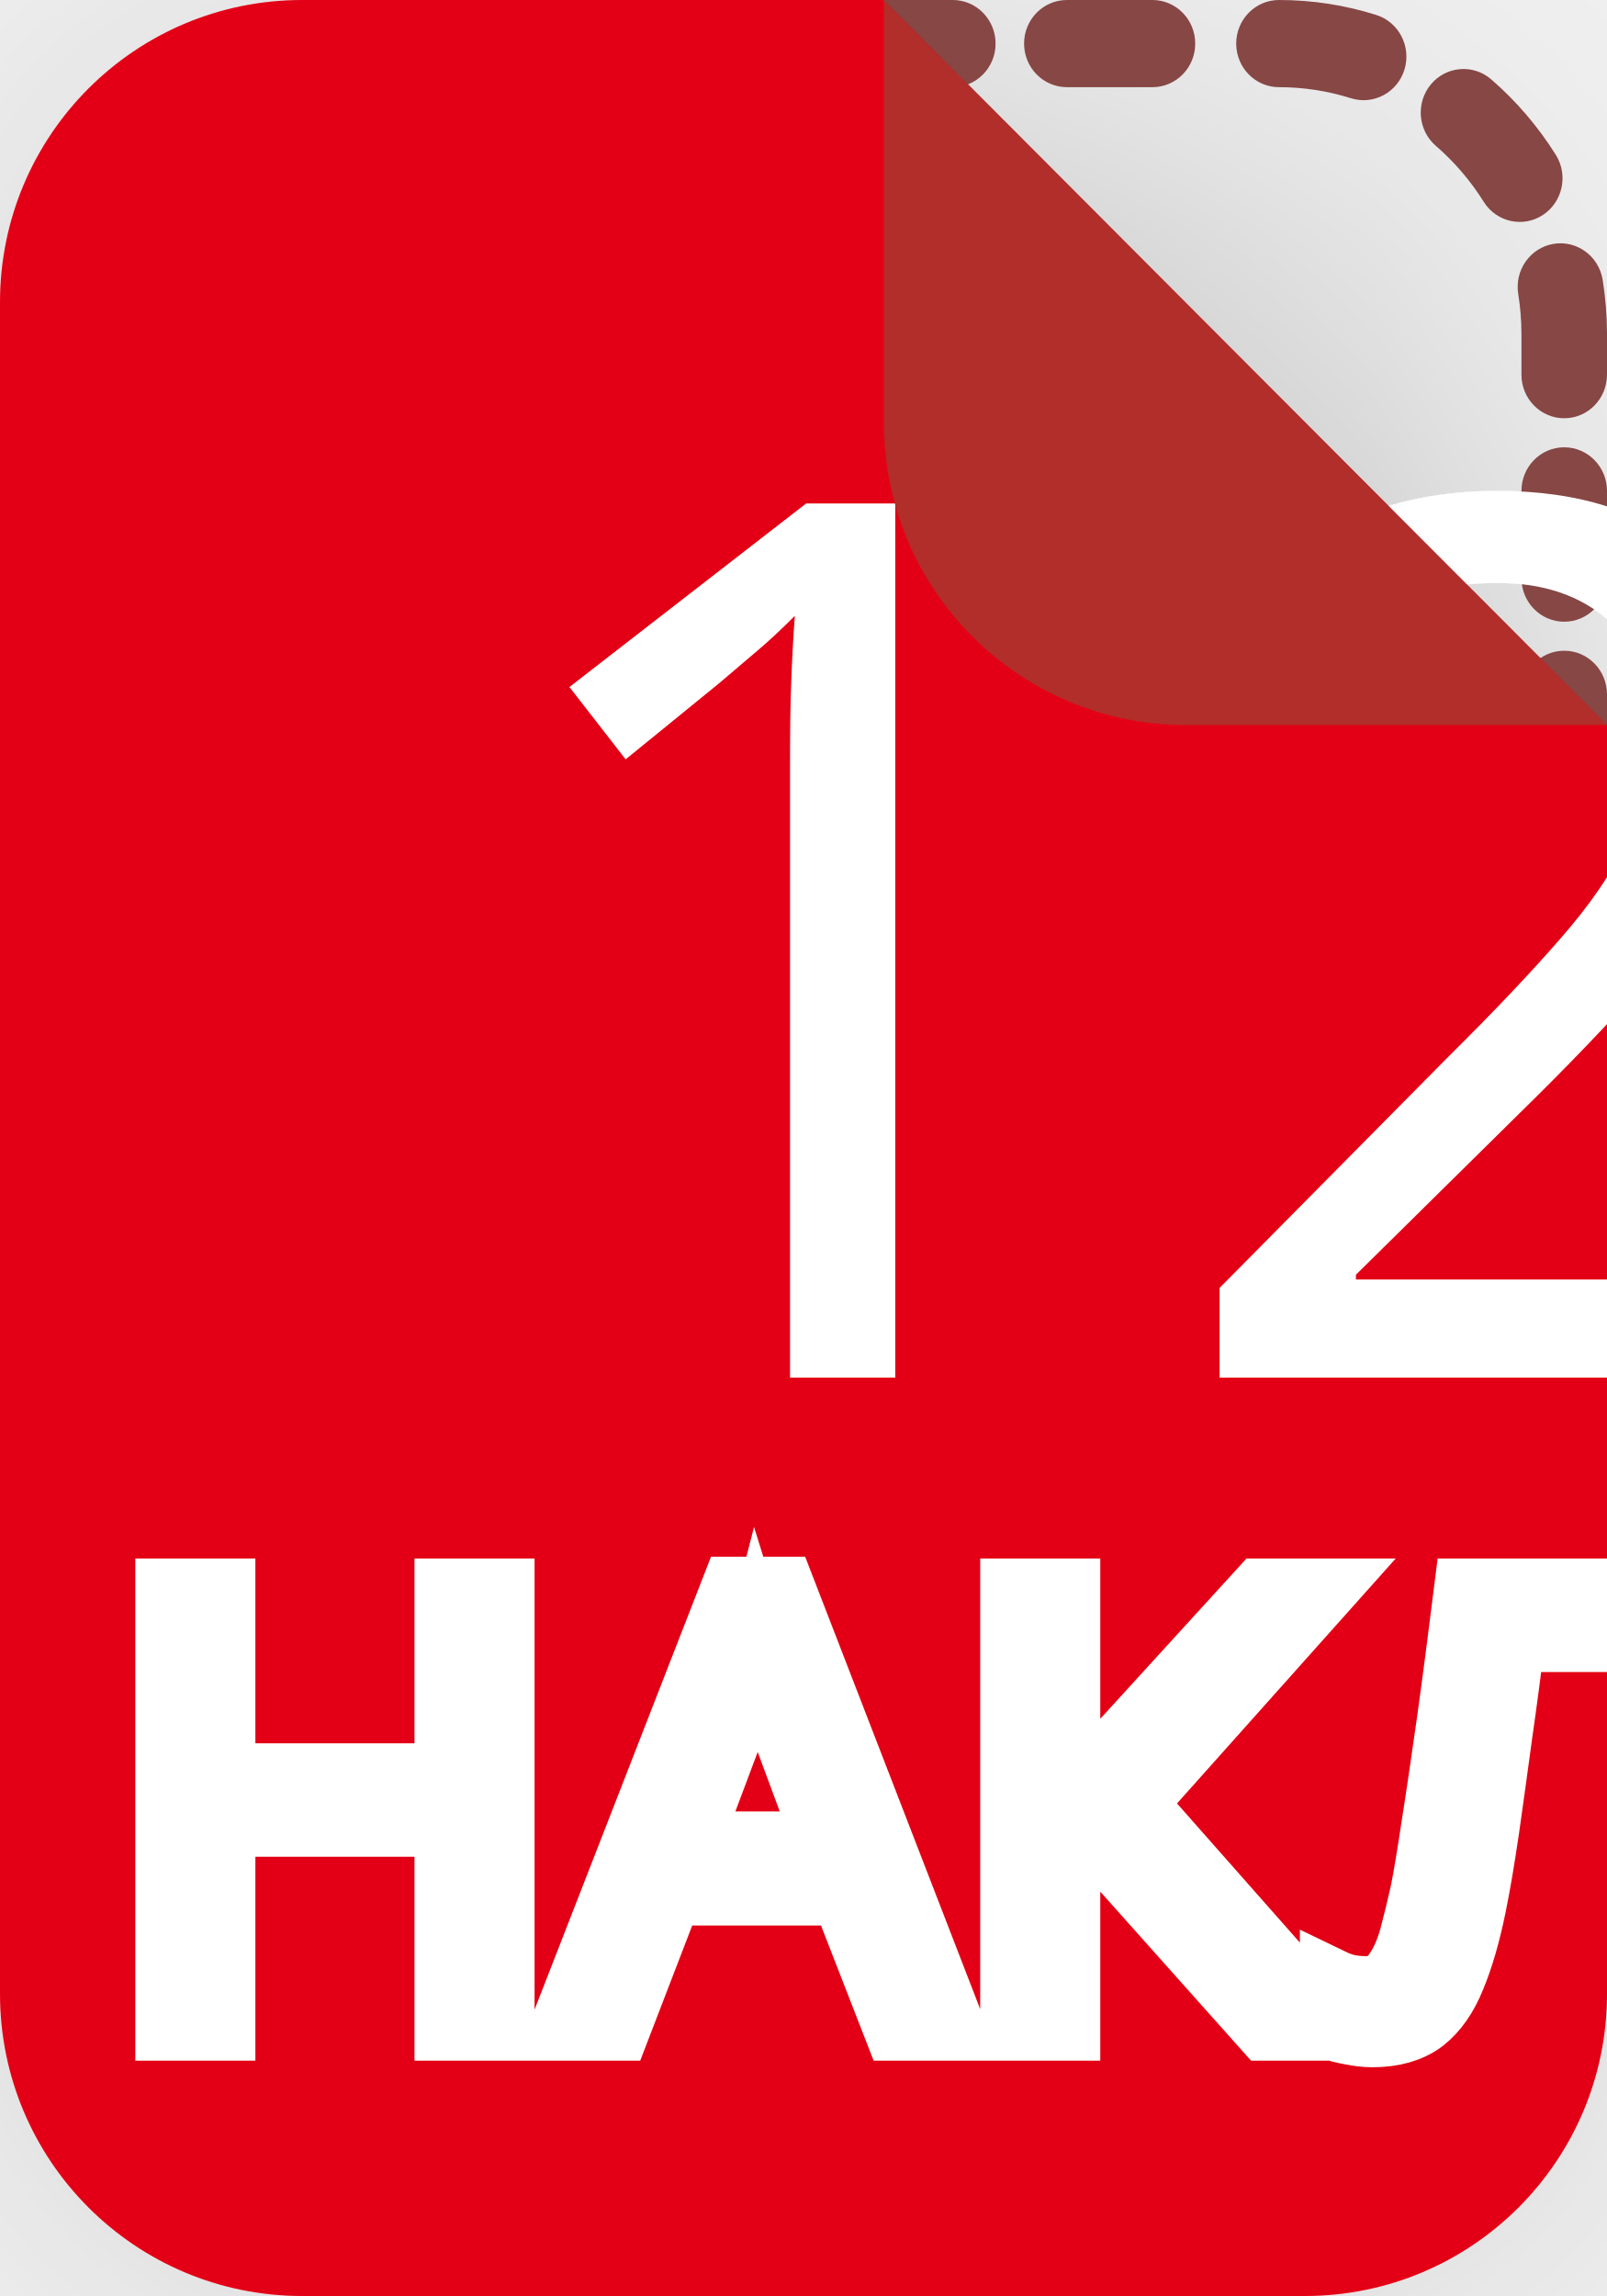
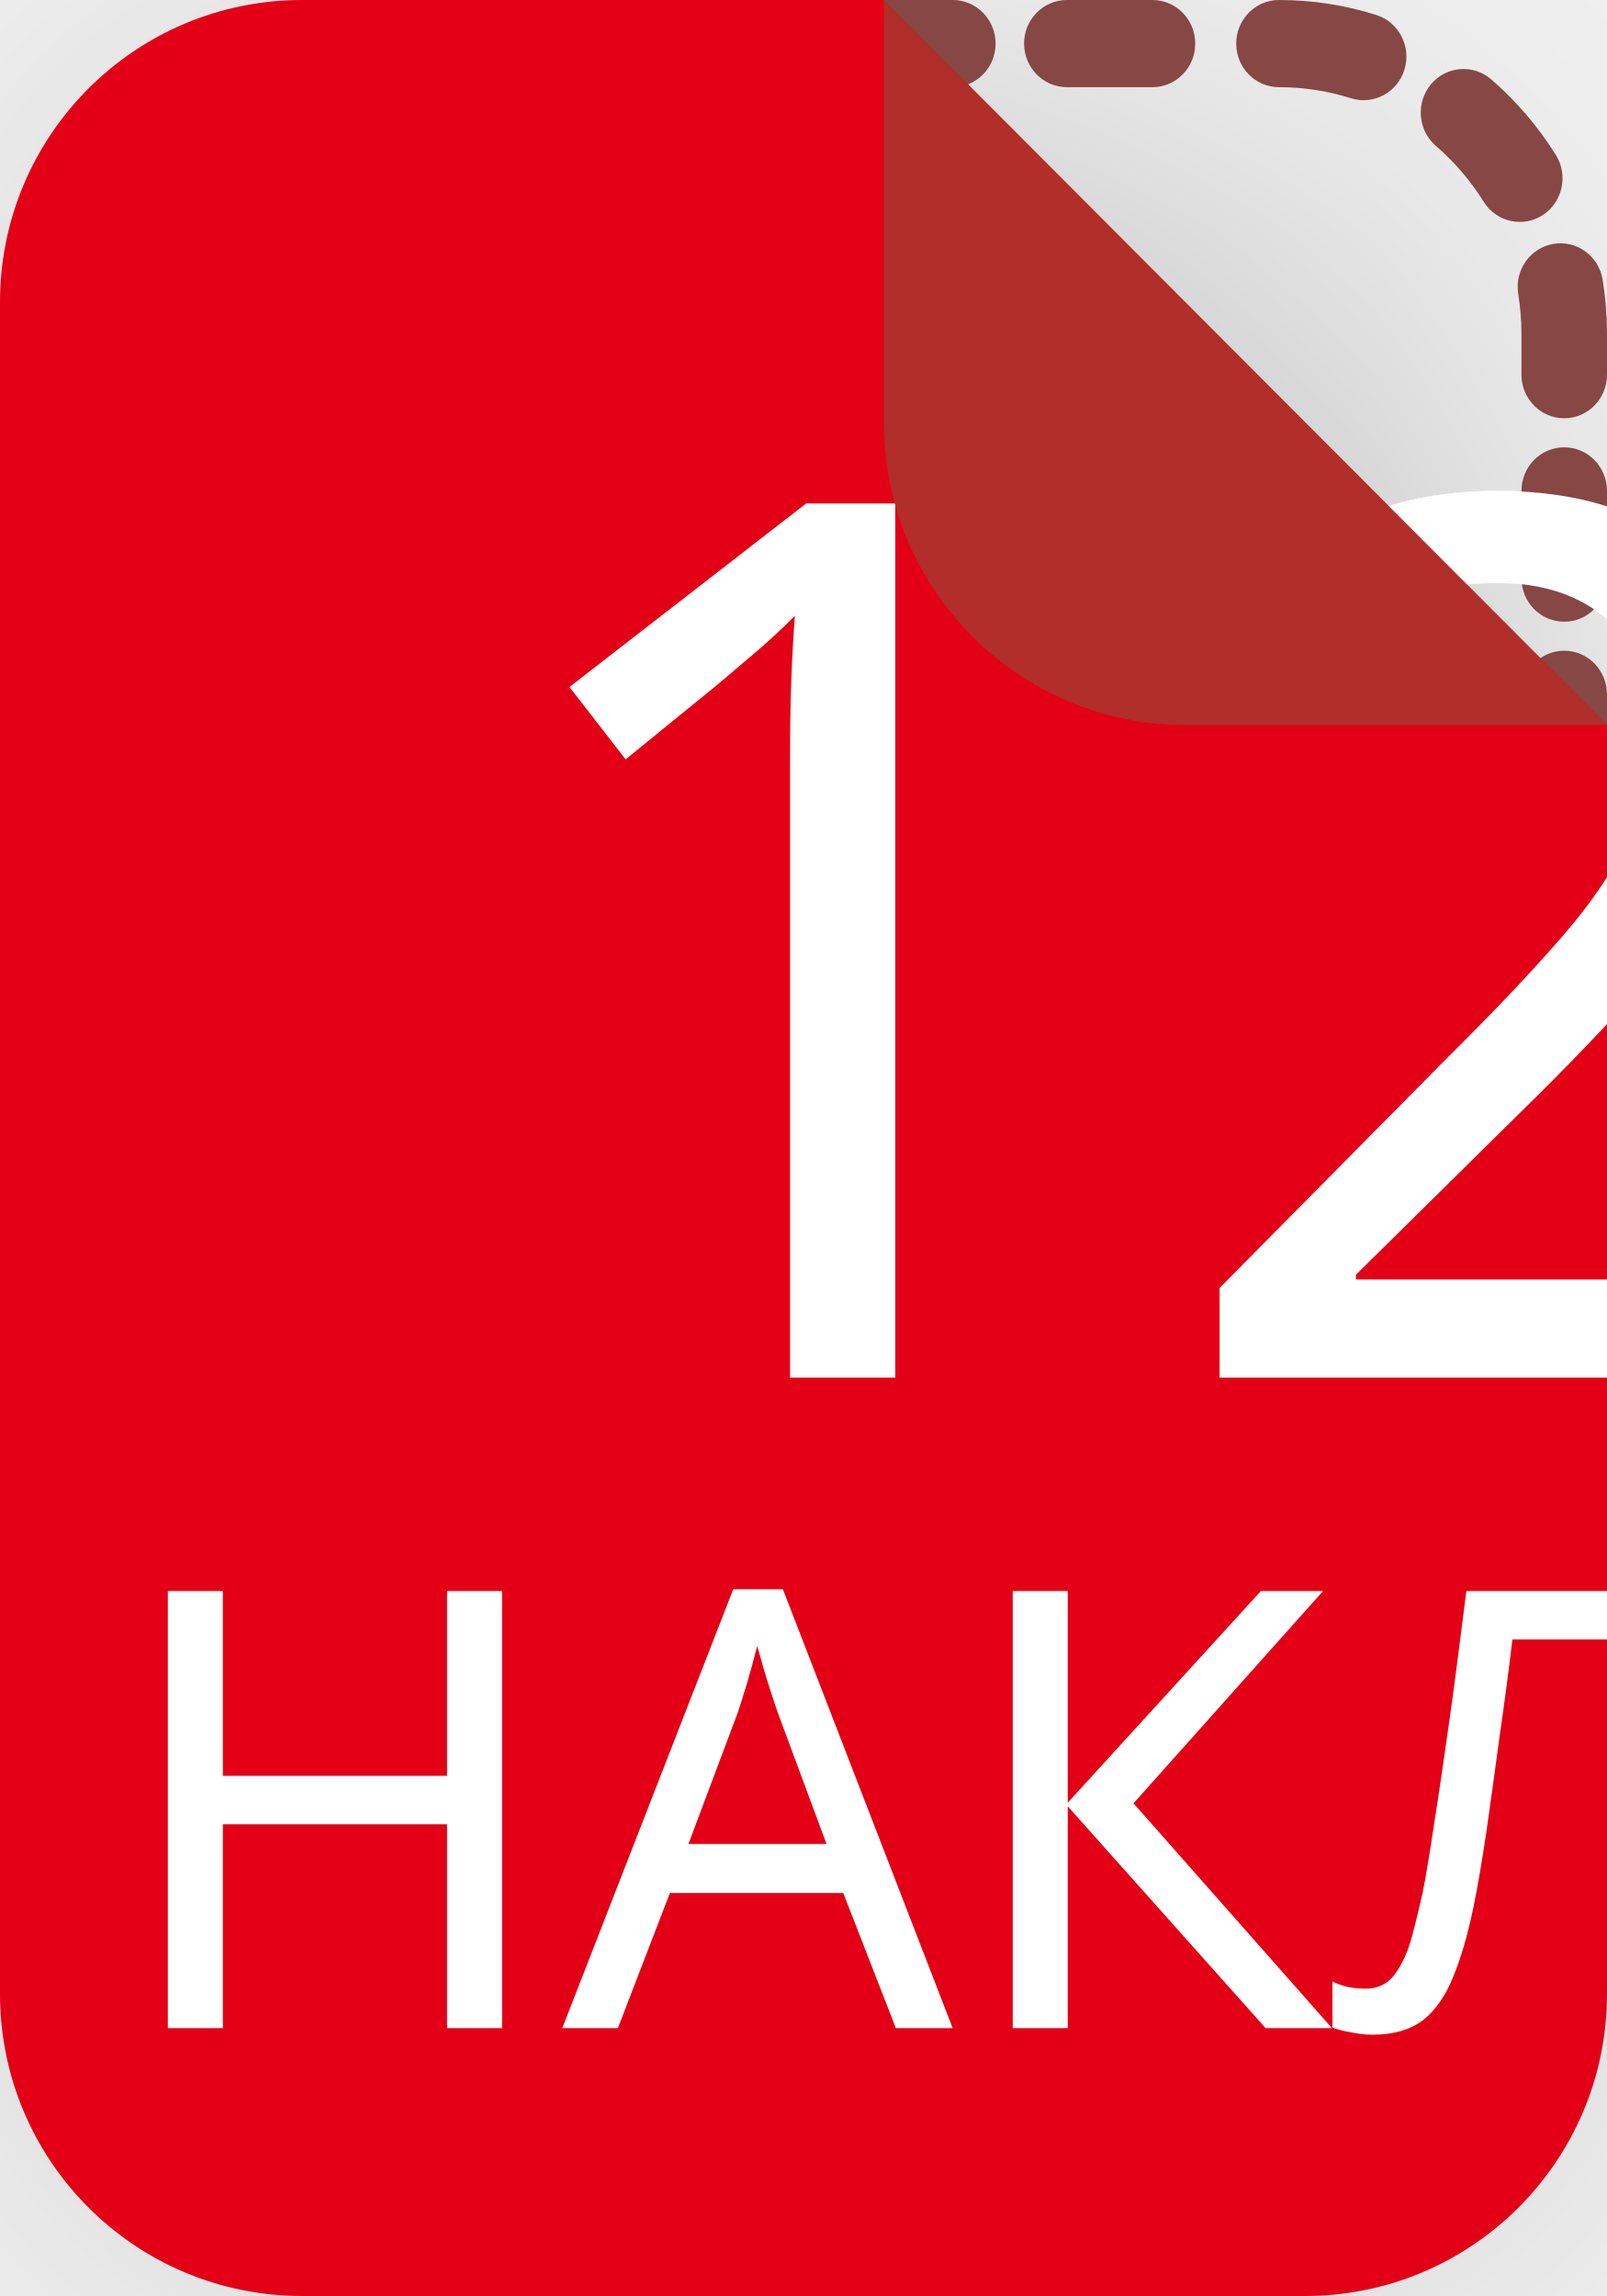
<svg xmlns="http://www.w3.org/2000/svg" width="42" height="60" viewBox="0 0 42 60">
  <defs>
    <filter id="prefix__a" width="302.3%" height="243.3%" x="-102.3%" y="-71.7%" filterUnits="objectBoundingBox">
      <feOffset dy="2" in="SourceAlpha" result="shadowOffsetOuter1" />
      <feGaussianBlur in="shadowOffsetOuter1" result="shadowBlurOuter1" stdDeviation="10" />
      <feColorMatrix in="shadowBlurOuter1" result="shadowMatrixOuter1" values="0 0 0 0 0 0 0 0 0 0 0 0 0 0 0 0 0 0 0.2 0" />
      <feMerge>
        <feMergeNode in="shadowMatrixOuter1" />
        <feMergeNode in="SourceGraphic" />
      </feMerge>
    </filter>
  </defs>
  <g fill="none" fill-rule="evenodd" filter="url(#prefix__a)">
    <path fill="#864645" d="M35.97.391c.59.186.92.825.737 1.426-.183.6-.81.937-1.4.75-.602-.19-1.234-.289-1.88-.289-.617 0-1.118-.51-1.118-1.139S32.81 0 33.427 0c.871 0 1.726.133 2.543.391zm4.693 3.657c.331.53.178 1.235-.343 1.573-.52.338-1.212.182-1.544-.35-.342-.547-.764-1.04-1.25-1.46-.47-.407-.528-1.126-.129-1.606.4-.48 1.106-.538 1.577-.131.656.568 1.226 1.234 1.689 1.974zM42 9.79c0 .63-.5 1.14-1.118 1.14-.618 0-1.118-.51-1.118-1.14V8.718c-.001-.35-.03-.696-.084-1.036-.1-.621.313-1.207.922-1.309.61-.102 1.185.32 1.285.94.074.46.112.928.113 1.402V9.79zm0 5.317c0 .63-.5 1.14-1.118 1.14-.618 0-1.118-.51-1.118-1.14v-2.279c0-.629.5-1.139 1.118-1.139.617 0 1.118.51 1.118 1.14v2.278zm0 5.316c0 .63-.5 1.14-1.118 1.14-.618 0-1.118-.51-1.118-1.14v-2.278c0-.63.5-1.14 1.118-1.14.617 0 1.118.51 1.118 1.14v2.278zm0 5.317c0 .63-.5 1.14-1.118 1.14-.618 0-1.118-.51-1.118-1.14V23.46c0-.629.5-1.139 1.118-1.139.617 0 1.118.51 1.118 1.14v2.278zm0 5.316c0 .63-.5 1.14-1.118 1.14-.618 0-1.118-.51-1.118-1.14v-2.278c0-.63.5-1.14 1.118-1.14.617 0 1.118.51 1.118 1.14v2.278zm0 5.317c0 .629-.5 1.139-1.118 1.139-.618 0-1.118-.51-1.118-1.14v-2.278c0-.629.5-1.139 1.118-1.139.617 0 1.118.51 1.118 1.14v2.278zm0 5.316c0 .63-.5 1.14-1.118 1.14-.618 0-1.118-.51-1.118-1.14v-2.278c0-.63.5-1.14 1.118-1.14.617 0 1.118.51 1.118 1.14v2.278zm0 5.317c0 .629-.5 1.139-1.118 1.139-.618 0-1.118-.51-1.118-1.14v-2.278c0-.629.5-1.139 1.118-1.139.617 0 1.118.51 1.118 1.14v2.278zm-.082 5.47c-.085.623-.65 1.058-1.261.972-.612-.087-1.039-.662-.954-1.285.04-.295.06-.595.06-.897v-1.222c0-.63.501-1.14 1.119-1.14.617 0 1.118.51 1.118 1.14v1.222c0 .407-.027.811-.082 1.21zm-2.812 5.333c-.463.417-1.17.373-1.579-.098-.409-.471-.366-1.191.097-1.608.477-.43.89-.932 1.22-1.487.322-.537 1.01-.708 1.537-.38.528.327.695 1.027.374 1.565-.448.75-1.004 1.427-1.65 2.008zm-5.459 2.188c-.617.016-1.13-.48-1.146-1.11-.015-.629.473-1.152 1.09-1.168.644-.016 1.273-.13 1.871-.337.585-.202 1.22.117 1.418.713.198.596-.115 1.243-.7 1.445-.81.28-1.662.435-2.533.457zM28.372 60c-.618 0-1.118-.51-1.118-1.14 0-.628.5-1.138 1.118-1.138h2.236c.618 0 1.118.51 1.118 1.139S31.226 60 30.608 60h-2.236zm-5.218 0c-.618 0-1.119-.51-1.119-1.14 0-.628.501-1.138 1.119-1.138h2.236c.618 0 1.118.51 1.118 1.139S26.008 60 25.39 60h-2.236zm-5.219 0c-.617 0-1.118-.51-1.118-1.14 0-.628.5-1.138 1.118-1.138h2.237c.617 0 1.118.51 1.118 1.139S20.79 60 20.172 60h-2.237zm-5.218 0c-.617 0-1.118-.51-1.118-1.14 0-.628.5-1.138 1.118-1.138h2.237c.617 0 1.118.51 1.118 1.139S15.572 60 14.954 60h-2.237zm-5.505-.336c-.594-.173-.938-.803-.768-1.408.17-.605.789-.955 1.383-.782.562.163 1.148.248 1.746.248h.162c.618 0 1.119.51 1.119 1.139S10.353 60 9.735 60h-.162c-.807 0-1.6-.114-2.361-.336zm-4.77-3.55c-.344-.523-.206-1.23.307-1.58.514-.35 1.208-.21 1.551.314.355.54.787 1.023 1.282 1.433.48.396.553 1.114.163 1.602-.389.489-1.093.563-1.573.166-.668-.553-1.252-1.205-1.73-1.935zM1 50.375c0-.629.5-1.139 1.118-1.139.618 0 1.118.51 1.118 1.14v.909c.001.398.038.79.108 1.175.114.619-.286 1.214-.893 1.33-.607.115-1.191-.293-1.305-.911-.095-.52-.144-1.051-.146-1.591v-.913zm0-5.316c0-.63.5-1.14 1.118-1.14.618 0 1.118.51 1.118 1.14v2.278c0 .63-.5 1.14-1.118 1.14-.617 0-1.118-.51-1.118-1.14V45.06zm0-5.317c0-.629.5-1.139 1.118-1.139.618 0 1.118.51 1.118 1.14v2.278c0 .629-.5 1.14-1.118 1.14C1.501 43.16 1 42.65 1 42.02v-2.279zm0-5.316c0-.63.5-1.14 1.118-1.14.618 0 1.118.51 1.118 1.14v2.278c0 .63-.5 1.14-1.118 1.14-.617 0-1.118-.51-1.118-1.14v-2.278zm0-5.317c0-.629.5-1.139 1.118-1.139.618 0 1.118.51 1.118 1.14v2.278c0 .63-.5 1.14-1.118 1.14-.617 0-1.118-.51-1.118-1.14v-2.279zm0-5.316c0-.63.5-1.14 1.118-1.14.618 0 1.118.51 1.118 1.14v2.278c0 .63-.5 1.14-1.118 1.14C1.501 27.21 1 26.7 1 26.07v-2.278zm0-5.316c0-.63.5-1.14 1.118-1.14.618 0 1.118.51 1.118 1.14v2.278c0 .63-.5 1.14-1.118 1.14-.617 0-1.118-.51-1.118-1.14v-2.278zm0-5.317c0-.63.5-1.14 1.118-1.14.618 0 1.118.51 1.118 1.14v2.279c0 .629-.5 1.139-1.118 1.139-.617 0-1.118-.51-1.118-1.14V13.16zm.058-5.447c.072-.625.627-1.072 1.24-1 .614.074 1.053.64.981 1.264-.028.25-.043.503-.043.757v1.388c0 .63-.5 1.14-1.118 1.14-.617 0-1.118-.51-1.118-1.14V8.734c0-.343.02-.683.058-1.02zm2.693-5.39c.453-.427 1.16-.4 1.58.062.42.462.392 1.183-.061 1.61-.468.442-.869.952-1.188 1.514-.309.545-.993.731-1.527.417-.535-.315-.718-1.012-.409-1.557.431-.76.973-1.45 1.605-2.046zM9.223.007c.617-.025 1.138.464 1.162 1.093.025.628-.455 1.159-1.072 1.184-.643.026-1.27.15-1.866.366-.582.211-1.221-.098-1.428-.69-.207-.594.097-1.245.678-1.456C7.504.21 8.354.043 9.223.007zM14.465 0c.618 0 1.119.51 1.119 1.14 0 .628-.501 1.138-1.119 1.138H12.23c-.617 0-1.118-.51-1.118-1.139S11.61 0 12.229 0h2.236zm5.219 0c.617 0 1.118.51 1.118 1.14 0 .628-.5 1.138-1.118 1.138h-2.237c-.617 0-1.118-.51-1.118-1.139S16.83 0 17.447 0h2.237zm5.218 0c.617 0 1.118.51 1.118 1.14 0 .628-.5 1.138-1.118 1.138h-2.237c-.617 0-1.118-.51-1.118-1.139S22.047 0 22.665 0h2.237zm5.218 0c.618 0 1.118.51 1.118 1.14 0 .628-.5 1.138-1.118 1.138h-2.236c-.618 0-1.119-.51-1.119-1.139S27.266 0 27.884 0h2.236z" />
    <path fill="#E30513" d="M7.895 0h15.182L42 18.947v33.158C42 56.465 38.465 60 34.105 60H7.895C3.535 60 0 56.465 0 52.105V7.895C0 3.535 3.535 0 7.895 0z" />
-     <text fill="#FFF" stroke="#FFF" stroke-width="1.7" font-family="CarouselRegular-Regular, CarouselRegular" font-size="16">
+     <text fill="#FFF" stroke="#FFF" stroke-width="0" font-family="CarouselRegular-Regular, CarouselRegular" font-size="16">
      <tspan x="2.84" y="53">НАКЛЕЕК</tspan>
    </text>
    <text fill="#FFF" font-family="CarouselRegular-Regular, CarouselRegular" font-size="32">
      <tspan x="12.04" y="36">12</tspan>
    </text>
    <path fill="#B12E2C" d="M23.105 0l18.9 18.947H31c-4.36 0-7.895-3.534-7.895-7.894V0z" />
  </g>
</svg>
